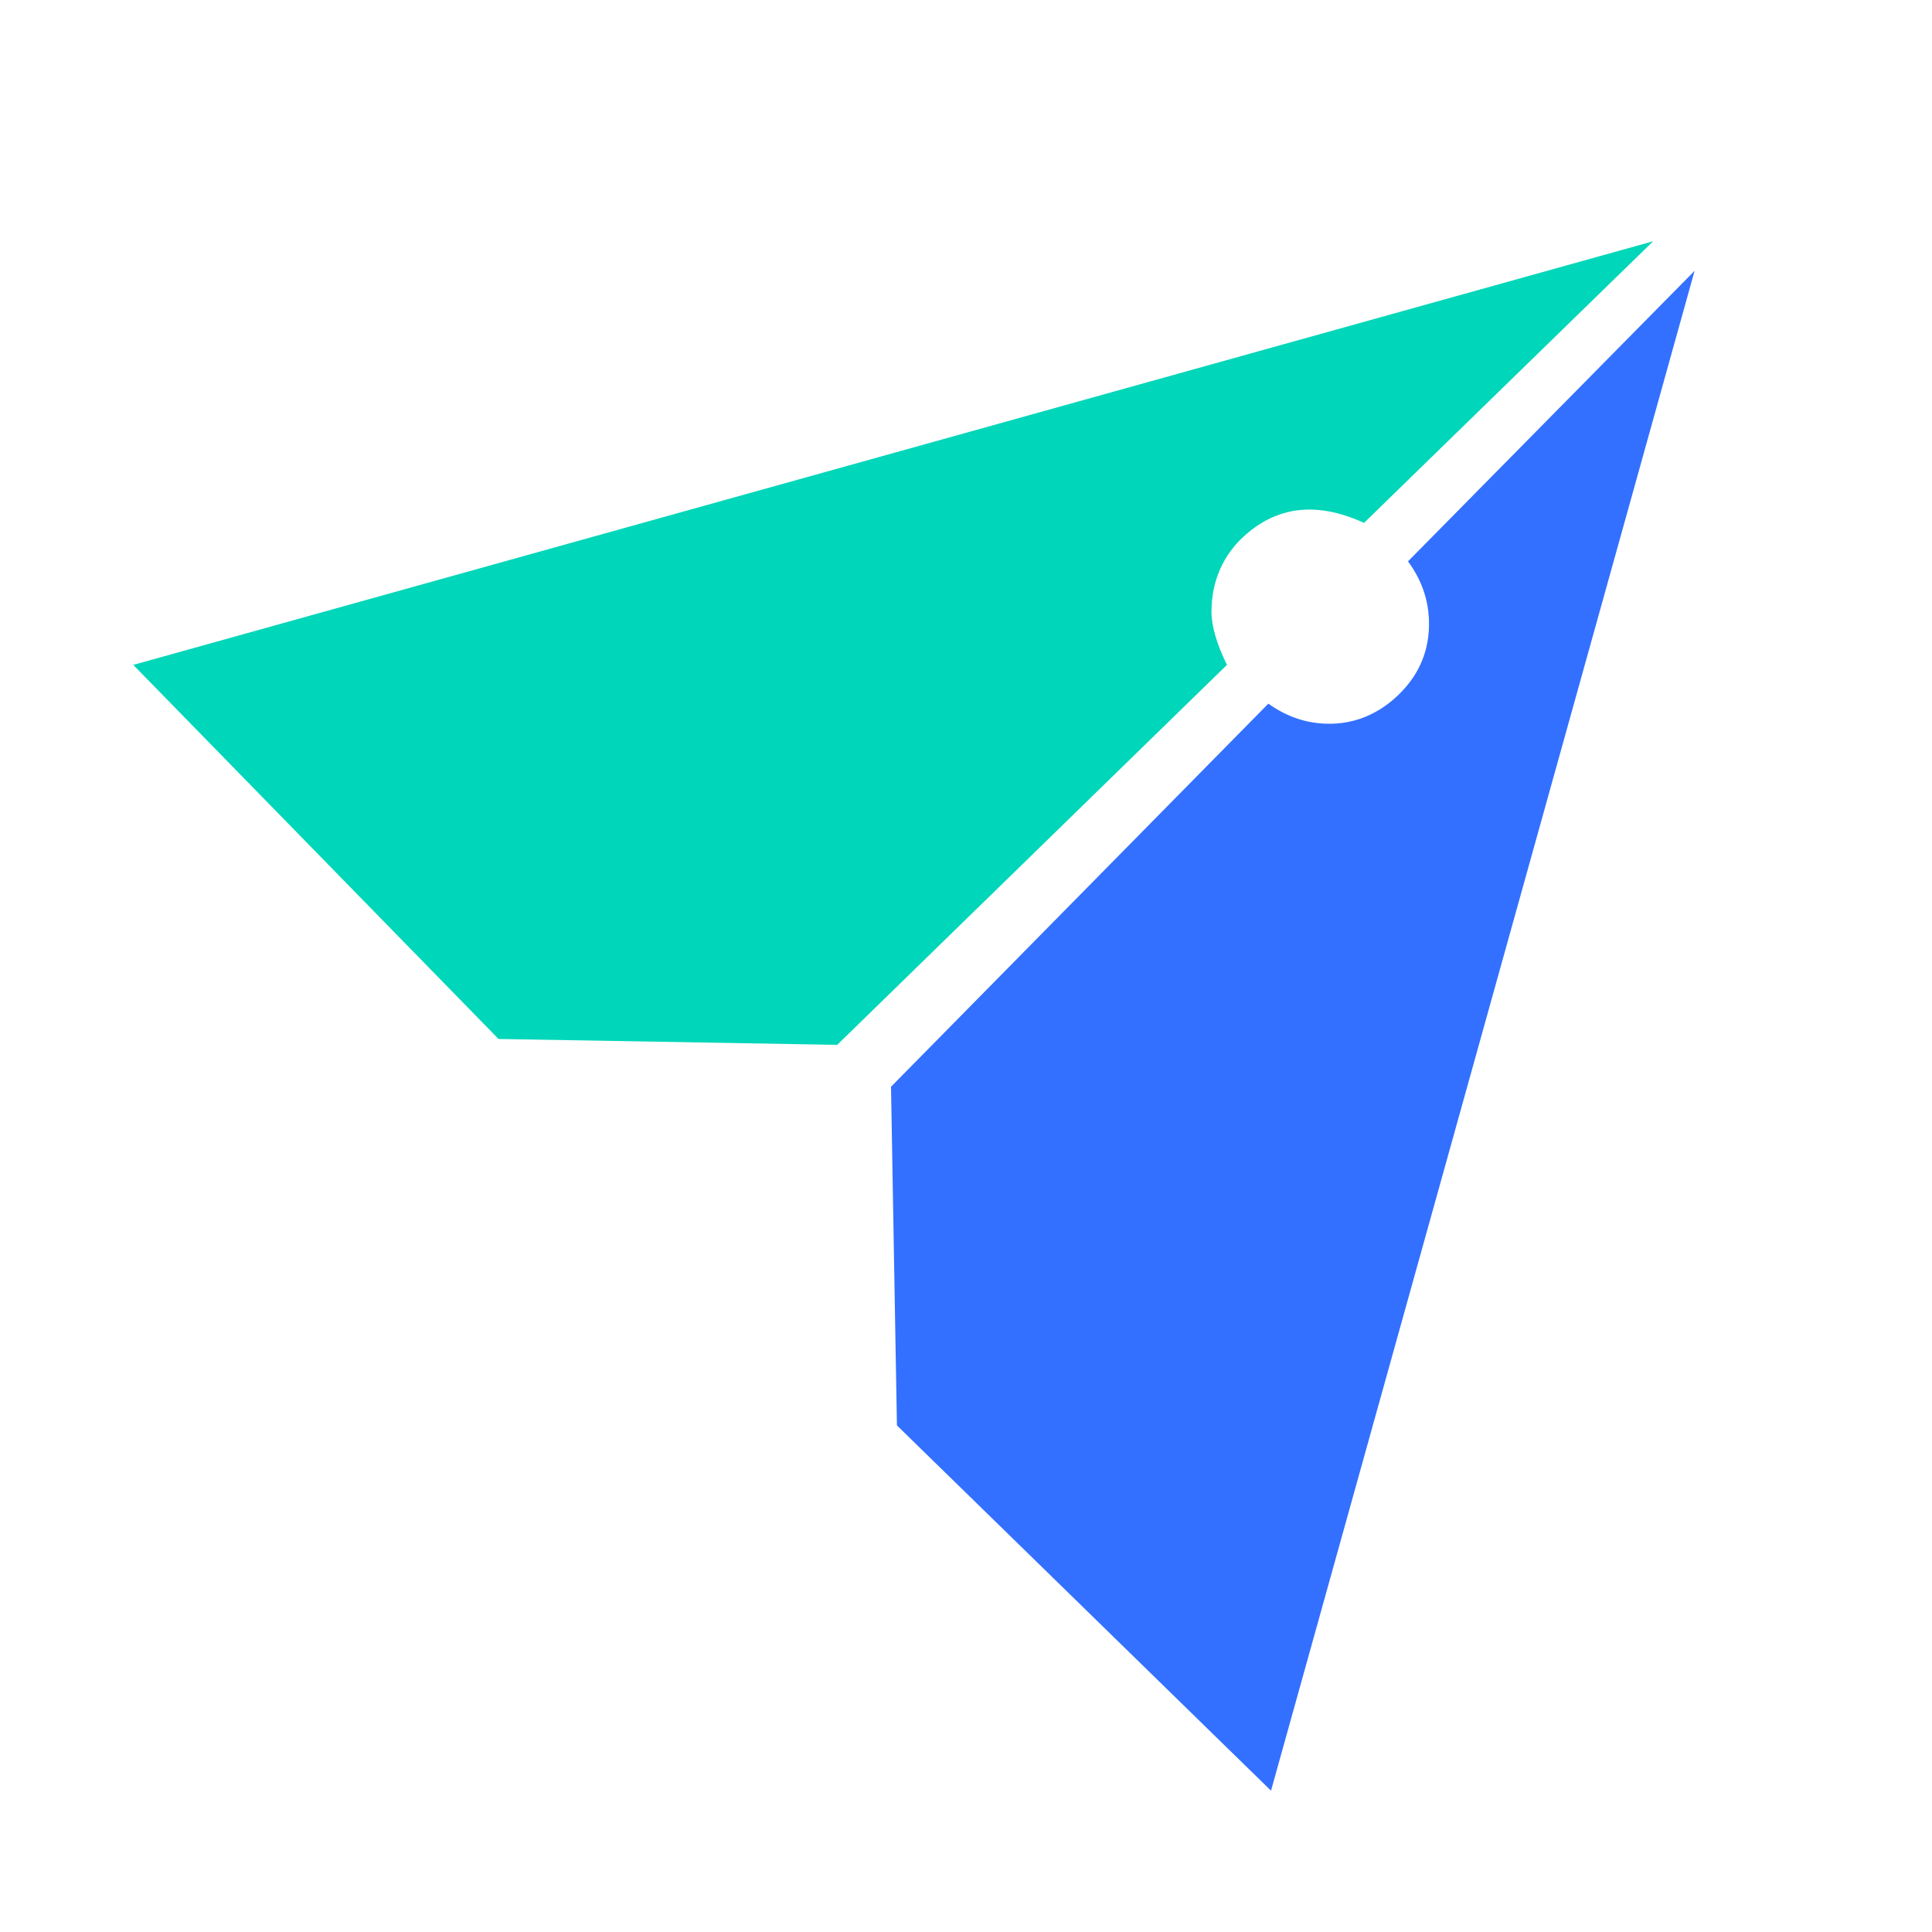
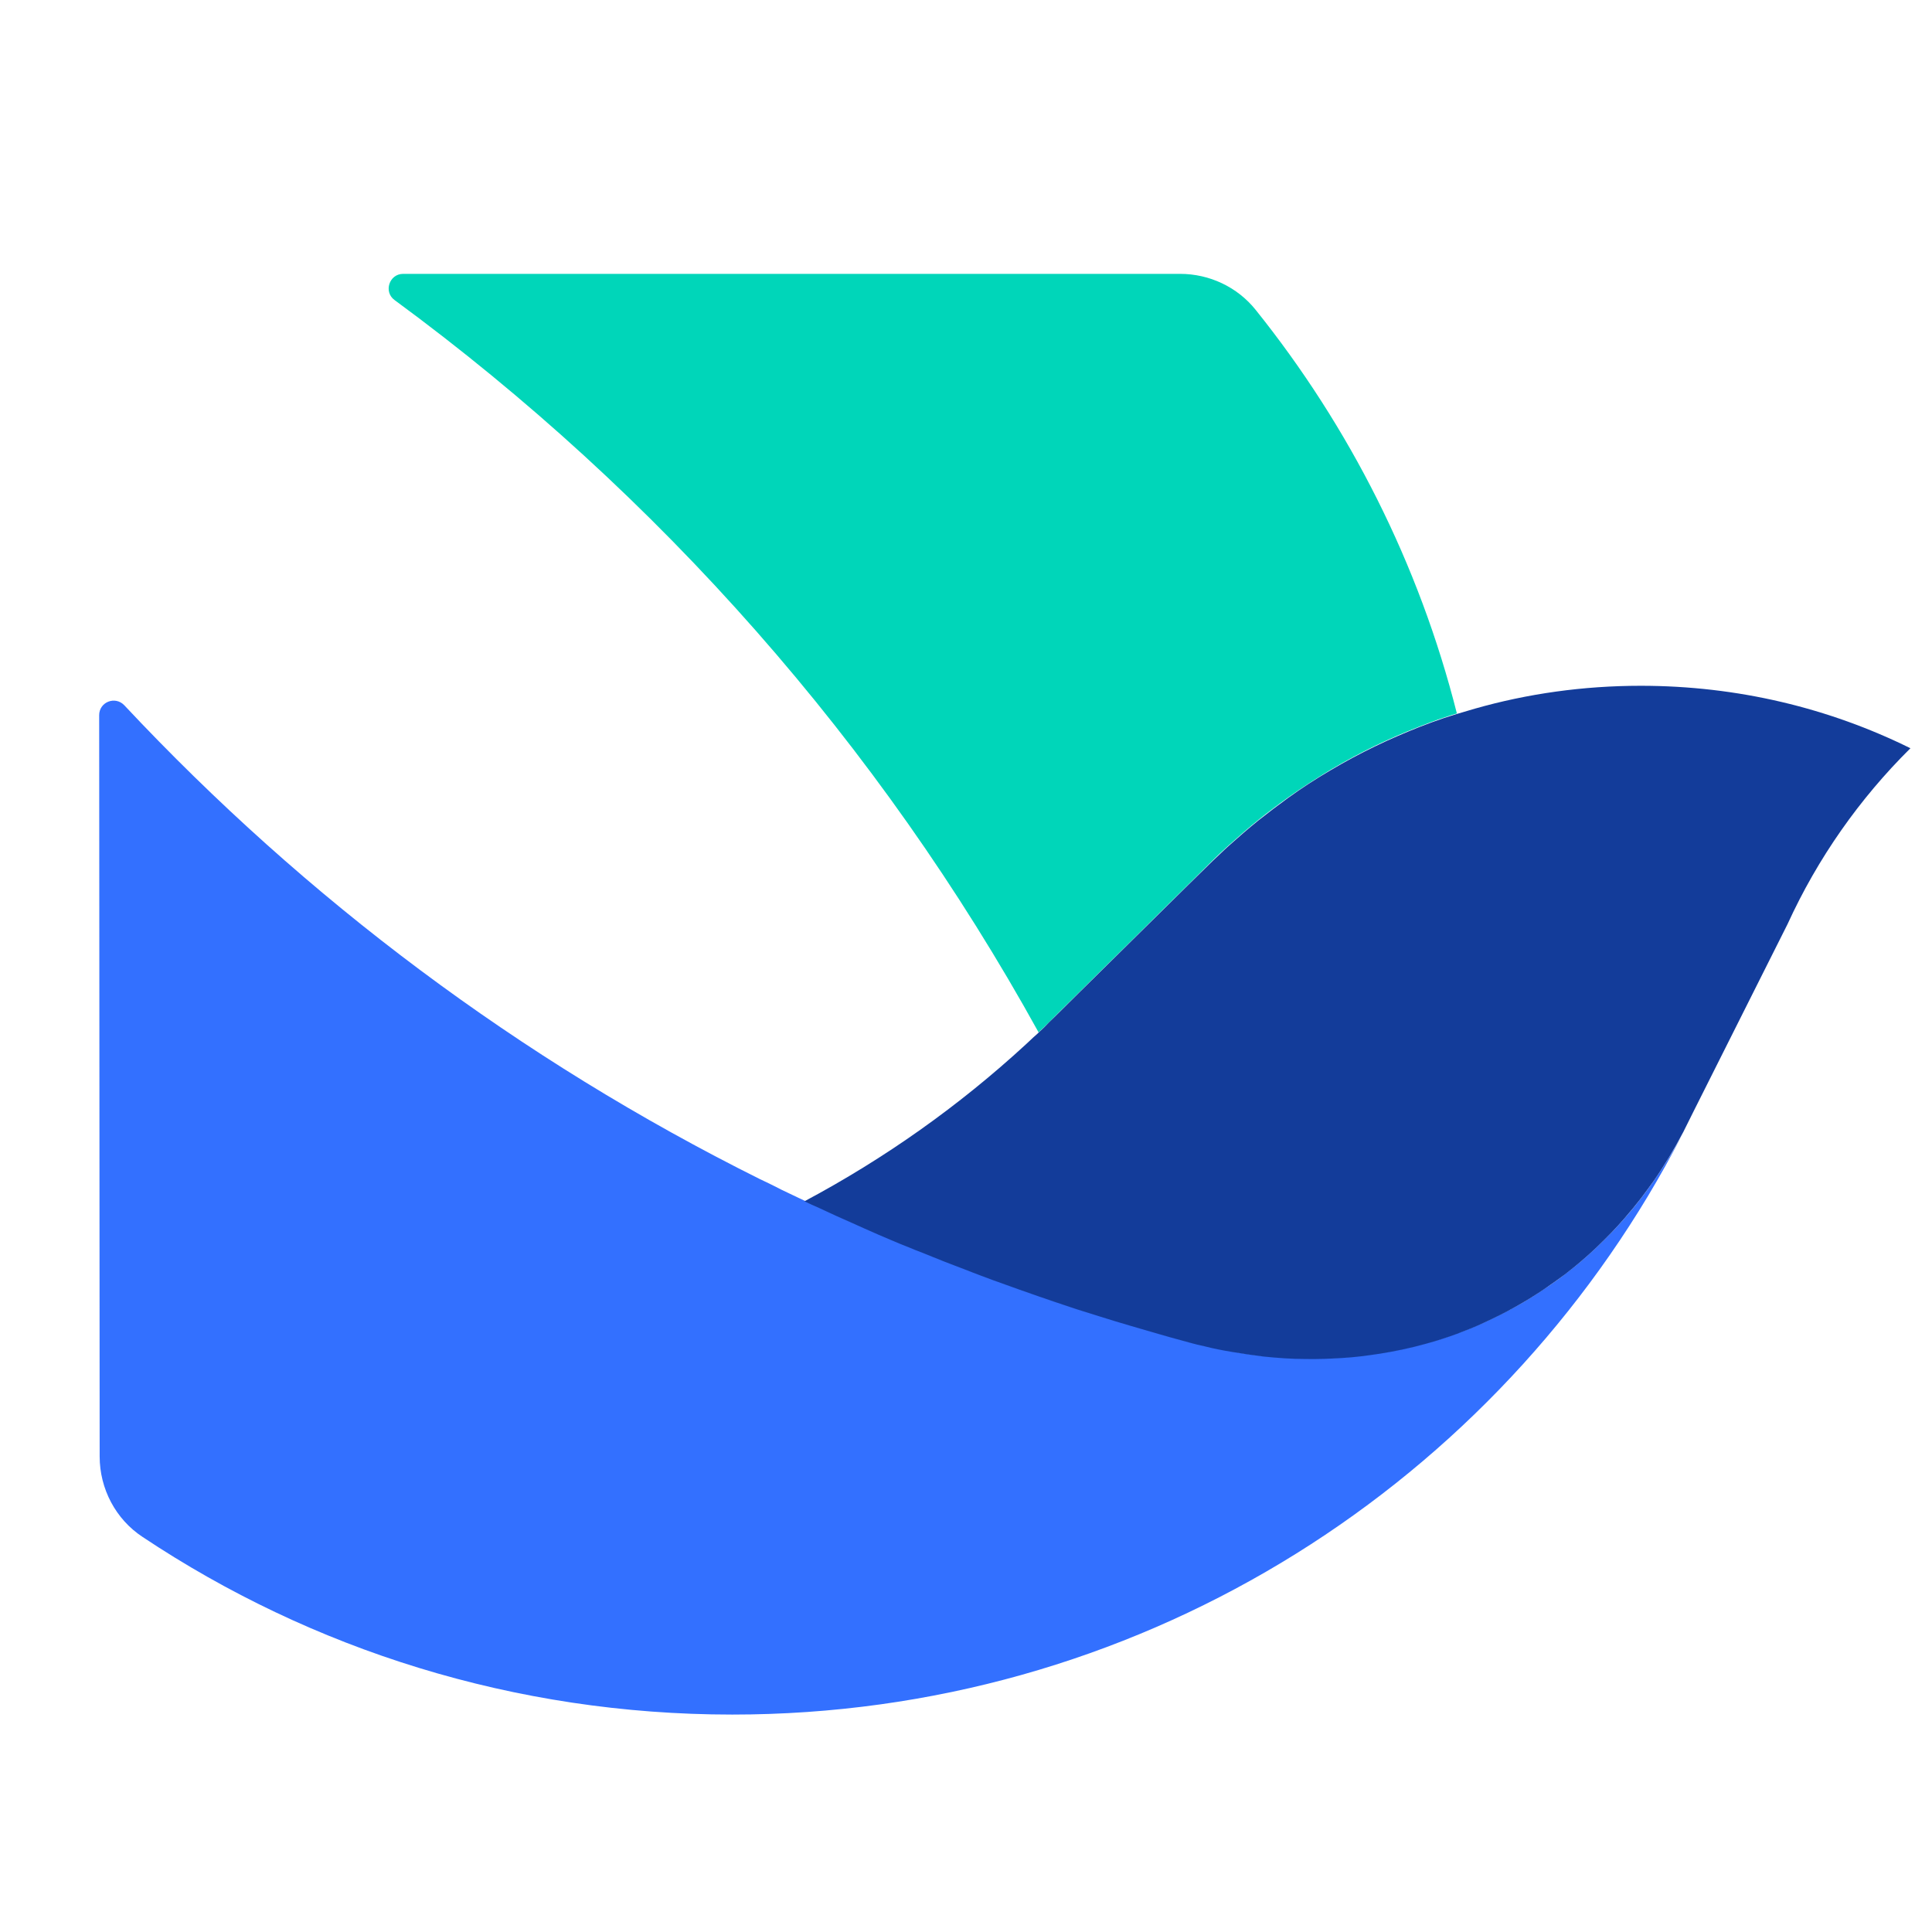
- <svg xmlns="http://www.w3.org/2000/svg" width="1em" height="1em" viewBox="0 0 48 48">
-   <g fill-rule="evenodd" clip-rule="evenodd">
-     <path fill="#00D6B9" d="M41.072 5.994L3.311 16.519L12.386 25.813L20.8 25.959L30.483 16.519C30.227 15.994 30.099 15.555 30.099 15.201C30.099 14.407 30.41 13.779 30.895 13.333C31.724 12.57 32.722 12.456 33.889 12.991L41.072 5.994Z" />
-     <path fill="#3370FF" d="M42.102 6.728L31.578 44.489L22.284 35.414L22.137 27L31.512 17.482C32.02 17.845 32.574 18.011 33.176 17.977C34.078 17.926 34.661 17.381 34.935 17.06C35.208 16.739 35.529 16.205 35.502 15.411C35.485 14.882 35.311 14.394 34.981 13.947L42.102 6.728Z" />
-   </g>
+ <svg xmlns="http://www.w3.org/2000/svg" width="24" height="24" viewBox="0 0 24 24" fill="none">
+   <path d="M12.924 12.803C12.943 12.784 12.962 12.768 12.981 12.749C13.018 12.715 13.056 12.677 13.091 12.639L13.167 12.563L13.397 12.336L14.732 11.017L15.066 10.686C15.129 10.623 15.195 10.563 15.261 10.503C15.384 10.393 15.508 10.285 15.637 10.181C15.754 10.087 15.877 9.995 16 9.907C16.173 9.784 16.35 9.67 16.533 9.56C16.713 9.453 16.896 9.355 17.085 9.263C17.262 9.178 17.442 9.099 17.628 9.027C17.732 8.986 17.833 8.948 17.94 8.913C17.994 8.894 18.044 8.878 18.098 8.863C17.628 7.004 16.763 5.301 15.599 3.85C15.372 3.566 15.025 3.402 14.659 3.402H5.008C4.835 3.402 4.762 3.626 4.901 3.727C8.185 6.14 10.924 9.241 12.902 12.825C12.908 12.819 12.918 12.812 12.924 12.803Z" fill="#00D6B9" />
+   <path d="M9.097 21.299C14.082 21.299 18.422 18.548 20.688 14.484C20.767 14.342 20.845 14.197 20.918 14.052C20.804 14.273 20.675 14.481 20.539 14.677C20.489 14.746 20.439 14.816 20.388 14.882C20.322 14.967 20.256 15.049 20.186 15.128C20.132 15.191 20.076 15.251 20.019 15.311C19.902 15.431 19.782 15.547 19.656 15.655C19.587 15.715 19.514 15.771 19.442 15.828C19.356 15.894 19.268 15.957 19.18 16.014C19.123 16.052 19.066 16.09 19.009 16.125C18.949 16.163 18.89 16.197 18.826 16.232C18.7 16.301 18.574 16.364 18.445 16.424C18.331 16.475 18.218 16.522 18.101 16.563C17.975 16.611 17.845 16.652 17.716 16.686C17.523 16.74 17.325 16.781 17.126 16.812C16.981 16.835 16.836 16.85 16.687 16.863C16.533 16.872 16.375 16.879 16.217 16.876C16.044 16.872 15.87 16.863 15.694 16.844C15.564 16.831 15.435 16.812 15.306 16.787C15.192 16.768 15.079 16.743 14.965 16.718C14.905 16.702 14.845 16.689 14.785 16.674C14.618 16.63 14.454 16.582 14.29 16.535C14.208 16.51 14.126 16.488 14.044 16.462C13.921 16.424 13.798 16.39 13.678 16.352C13.577 16.32 13.479 16.289 13.378 16.257C13.283 16.226 13.189 16.194 13.094 16.163C13.031 16.14 12.965 16.118 12.902 16.096C12.823 16.071 12.747 16.043 12.668 16.014C12.611 15.995 12.558 15.976 12.501 15.954C12.391 15.913 12.28 15.876 12.173 15.835C12.11 15.809 12.047 15.787 11.984 15.762C11.898 15.73 11.813 15.696 11.731 15.664C11.643 15.629 11.551 15.595 11.463 15.557C11.406 15.535 11.346 15.51 11.29 15.488C11.217 15.459 11.148 15.428 11.075 15.399C11.021 15.377 10.965 15.352 10.911 15.33C10.854 15.305 10.797 15.279 10.741 15.254C10.69 15.232 10.643 15.21 10.592 15.188C10.548 15.169 10.501 15.147 10.457 15.128C10.409 15.106 10.365 15.087 10.318 15.065C10.271 15.043 10.223 15.021 10.176 14.998C10.116 14.97 10.056 14.942 9.996 14.916C9.933 14.888 9.873 14.857 9.81 14.828C9.744 14.797 9.677 14.765 9.611 14.73C9.554 14.702 9.498 14.674 9.441 14.648C6.453 13.159 3.803 11.172 1.544 8.761C1.431 8.642 1.232 8.72 1.232 8.884L1.238 18.093C1.238 18.494 1.437 18.873 1.772 19.093C3.866 20.488 6.387 21.299 9.097 21.299Z" fill="#3370FF" />
+   <path d="M23.732 9.295C22.723 8.796 21.584 8.519 20.382 8.519C19.669 8.519 18.975 8.617 18.322 8.803C18.246 8.825 18.17 8.847 18.098 8.869C18.044 8.885 17.991 8.904 17.94 8.919C17.836 8.954 17.732 8.992 17.628 9.033C17.445 9.106 17.262 9.184 17.085 9.27C16.896 9.361 16.713 9.459 16.533 9.566C16.35 9.673 16.17 9.79 16 9.913C15.877 10.002 15.757 10.093 15.637 10.188C15.508 10.292 15.385 10.399 15.262 10.509C15.195 10.569 15.132 10.633 15.066 10.693L14.732 11.021L13.394 12.342L13.164 12.57L13.088 12.645C13.05 12.683 13.012 12.718 12.977 12.756C12.959 12.775 12.94 12.79 12.921 12.809C12.892 12.838 12.864 12.863 12.835 12.888C12.804 12.917 12.772 12.948 12.741 12.976C11.914 13.737 10.993 14.39 9.993 14.923C10.053 14.951 10.113 14.98 10.173 15.005C10.22 15.027 10.268 15.049 10.315 15.071C10.359 15.093 10.406 15.112 10.454 15.134C10.498 15.153 10.545 15.175 10.589 15.194C10.64 15.216 10.687 15.239 10.738 15.261C10.794 15.286 10.851 15.311 10.908 15.336C10.962 15.358 11.018 15.384 11.072 15.406C11.145 15.437 11.214 15.466 11.287 15.494C11.343 15.519 11.403 15.541 11.46 15.563C11.548 15.598 11.637 15.636 11.728 15.671C11.813 15.702 11.895 15.737 11.981 15.768C12.044 15.794 12.107 15.816 12.17 15.841C12.28 15.882 12.387 15.923 12.498 15.961C12.555 15.98 12.608 16.002 12.665 16.021C12.744 16.049 12.82 16.075 12.899 16.103C12.962 16.125 13.028 16.147 13.091 16.169C13.186 16.201 13.28 16.232 13.375 16.264C13.473 16.295 13.574 16.327 13.675 16.358C13.798 16.396 13.918 16.434 14.041 16.469C14.123 16.494 14.205 16.516 14.287 16.541C14.451 16.589 14.618 16.636 14.782 16.68C14.842 16.696 14.902 16.712 14.962 16.724C15.075 16.753 15.189 16.775 15.303 16.794C15.432 16.816 15.561 16.835 15.691 16.851C15.867 16.869 16.041 16.882 16.214 16.882C16.372 16.885 16.53 16.879 16.684 16.869C16.833 16.86 16.978 16.841 17.123 16.819C17.325 16.788 17.52 16.747 17.713 16.693C17.842 16.658 17.971 16.617 18.098 16.57C18.214 16.526 18.328 16.482 18.442 16.428C18.571 16.368 18.7 16.305 18.823 16.235C18.883 16.201 18.946 16.166 19.006 16.128C19.063 16.093 19.12 16.056 19.177 16.018C19.265 15.958 19.353 15.895 19.439 15.832C19.511 15.775 19.584 15.718 19.653 15.658C19.779 15.551 19.899 15.434 20.016 15.314C20.073 15.254 20.129 15.194 20.183 15.131C20.252 15.052 20.319 14.97 20.385 14.885C20.435 14.819 20.486 14.749 20.536 14.68C20.672 14.485 20.798 14.276 20.912 14.059L21.041 13.8L22.208 11.475L22.205 11.481C22.581 10.658 23.101 9.92 23.732 9.295Z" fill="#133C9A" />
</svg>
